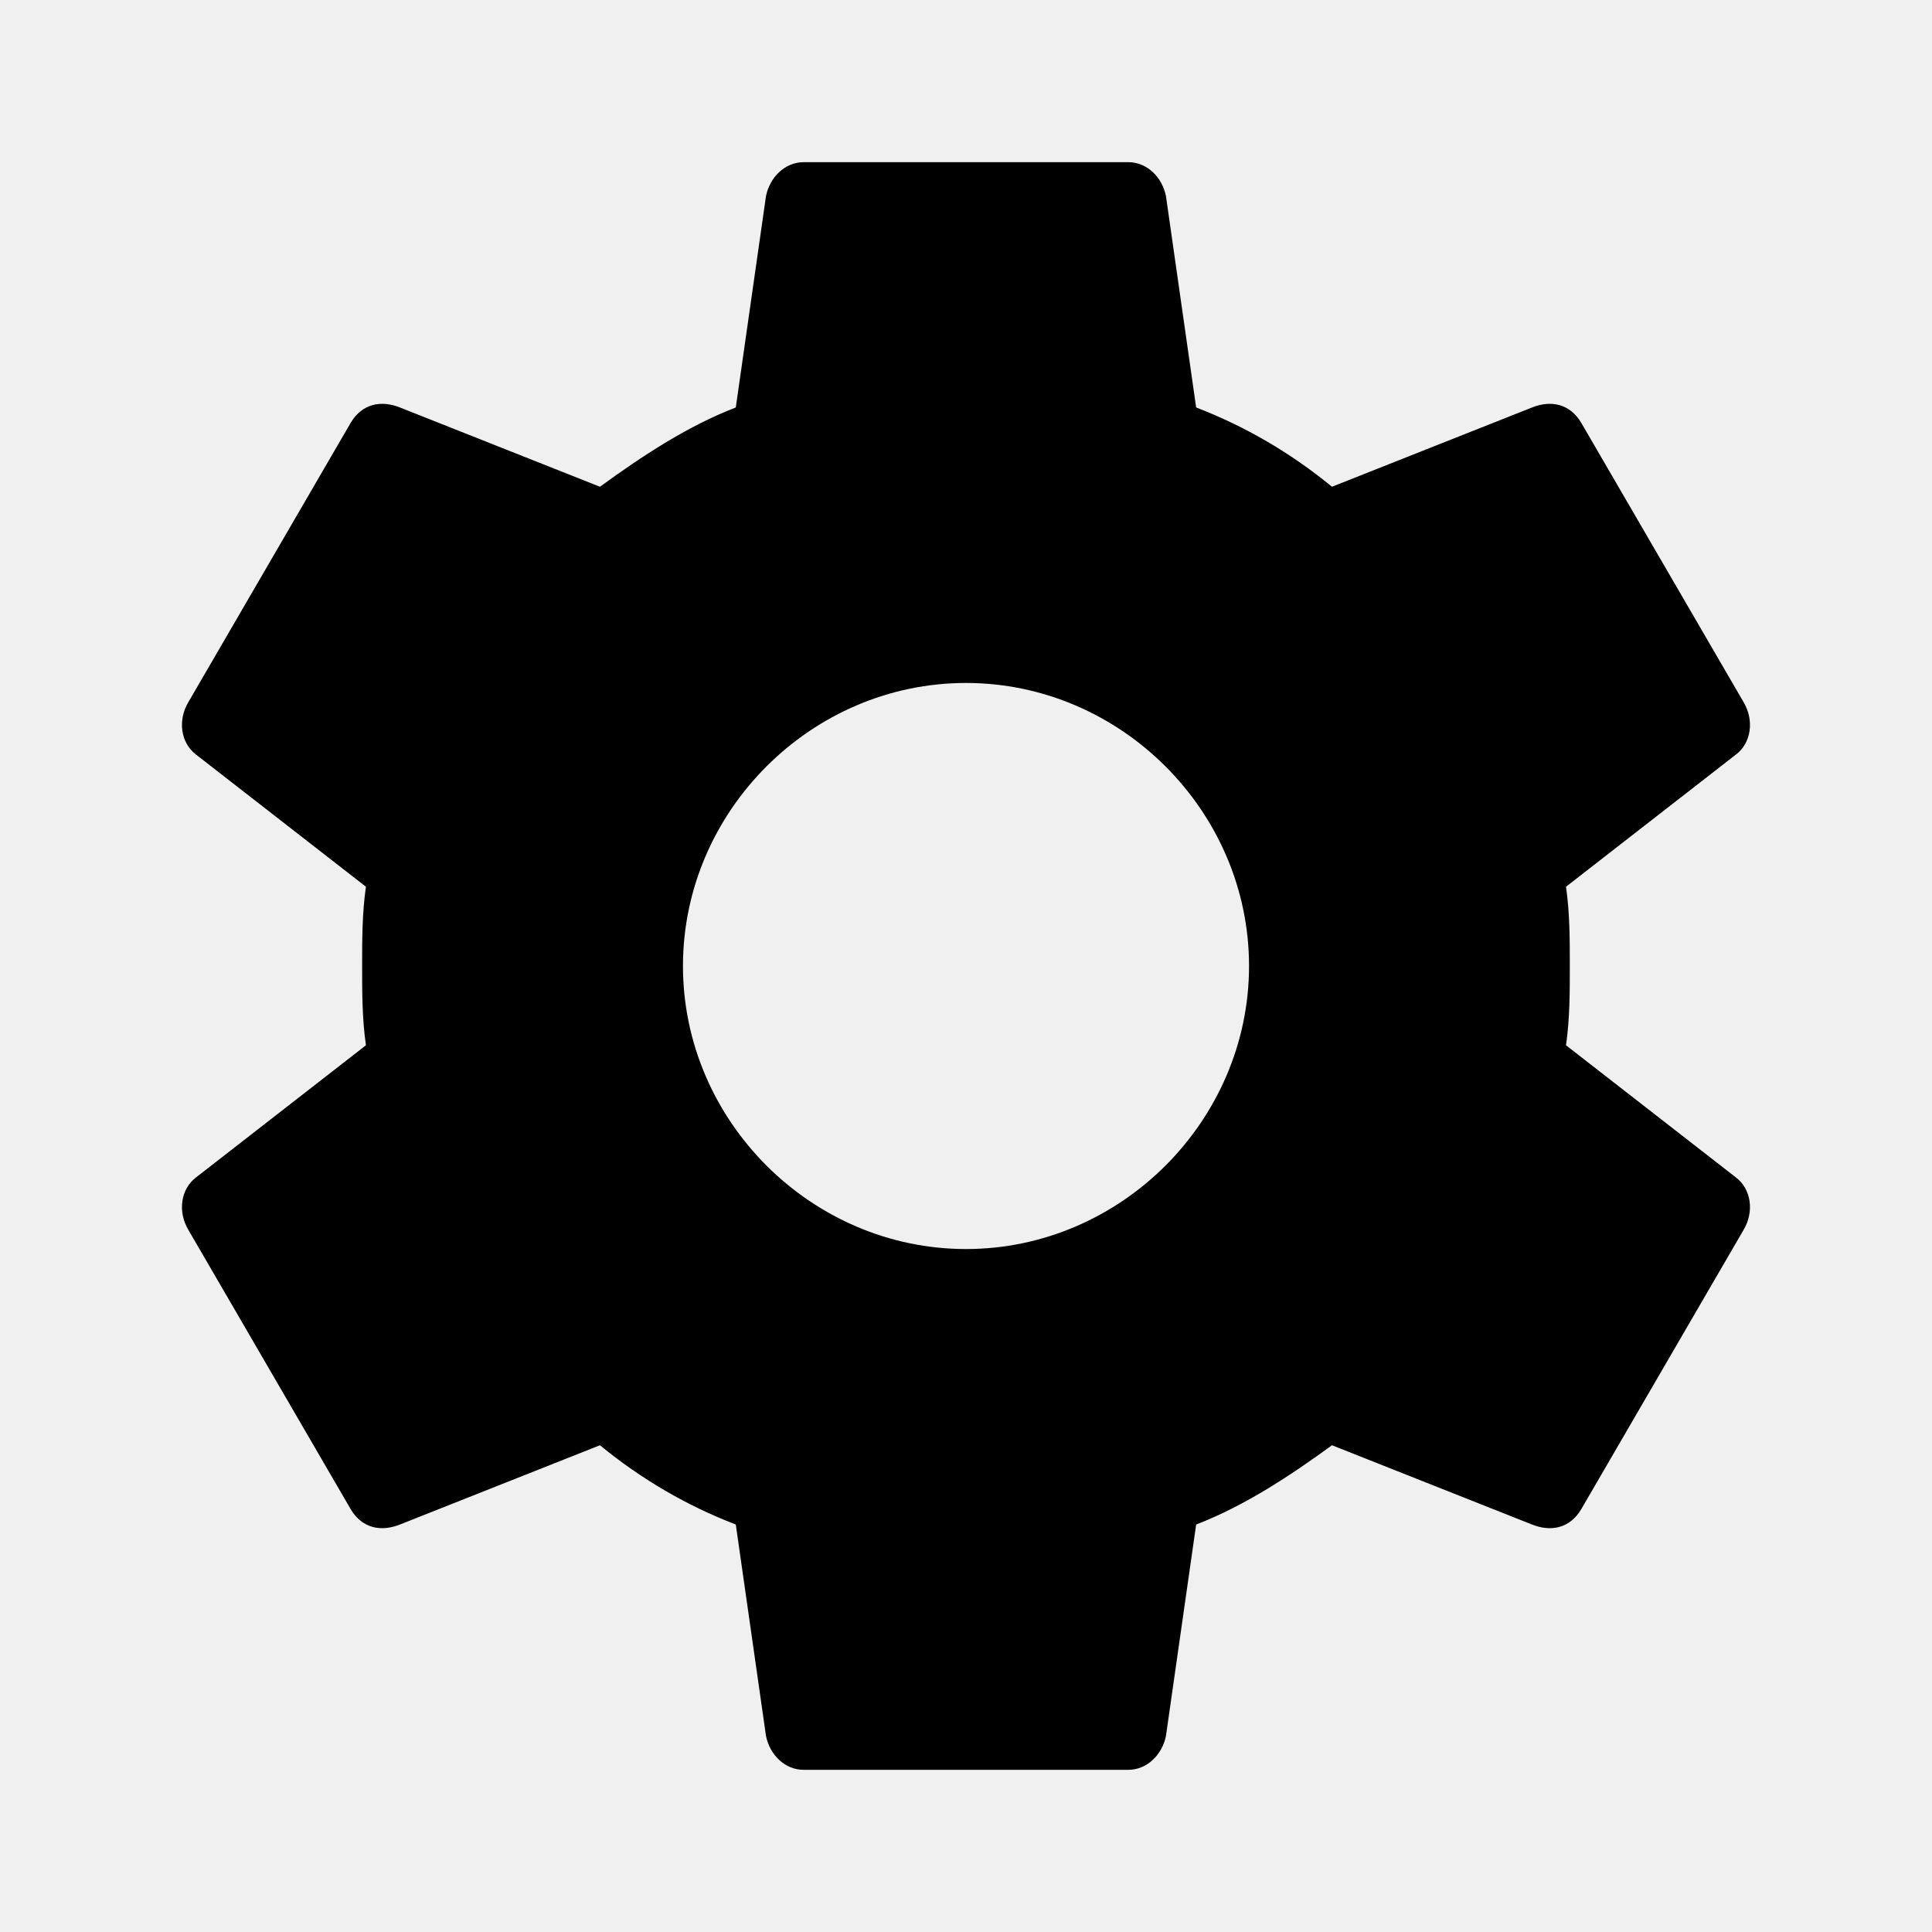
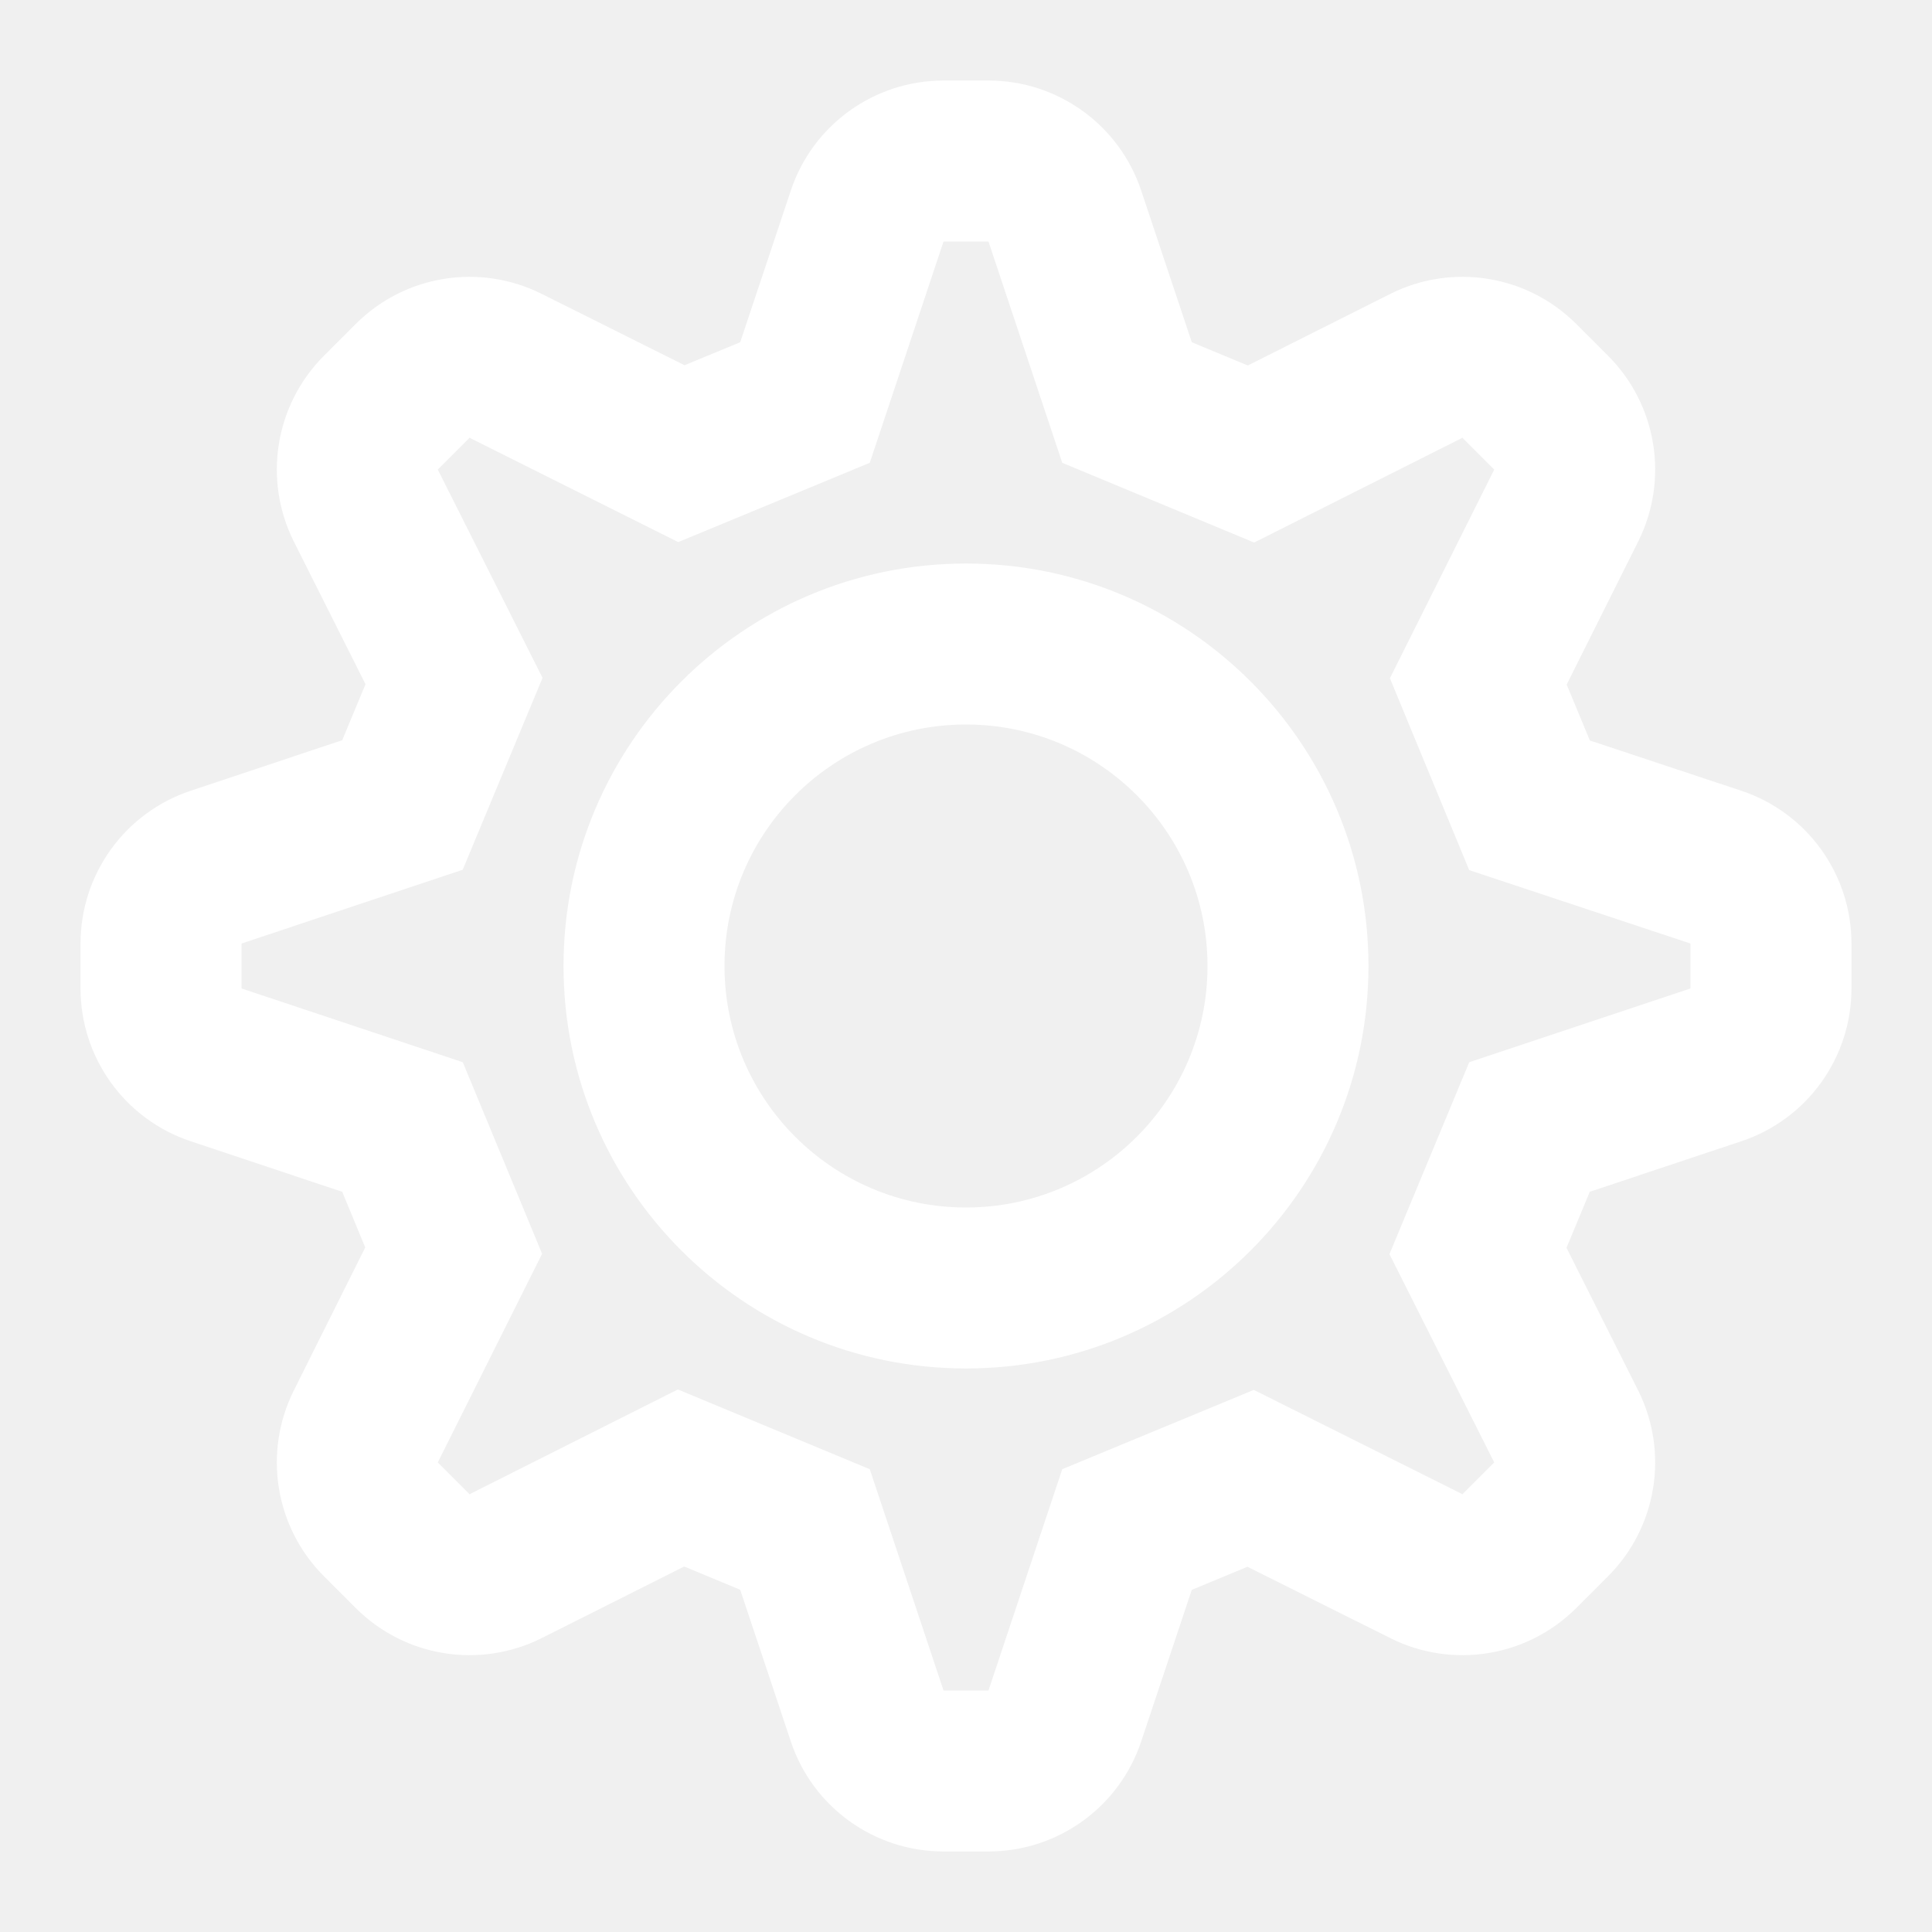
- <svg xmlns="http://www.w3.org/2000/svg" version="1.1" width="32" height="32" viewBox="0 0 32 32">
-   <path d="M16 20.688c2.563 0 4.688-2.125 4.688-4.688s-2.125-4.688-4.688-4.688-4.688 2.125-4.688 4.688 2.125 4.688 4.688 4.688zM25.938 17.313l2.813 2.188c0.25 0.188 0.313 0.563 0.125 0.875l-2.688 4.625c-0.188 0.313-0.5 0.375-0.813 0.25l-3.313-1.313c-0.688 0.5-1.438 1-2.25 1.313l-0.5 3.5c-0.063 0.313-0.313 0.563-0.625 0.563h-5.375c-0.313 0-0.563-0.25-0.625-0.563l-0.5-3.5c-0.813-0.313-1.563-0.75-2.25-1.313l-3.313 1.313c-0.313 0.125-0.625 0.063-0.813-0.25l-2.688-4.625c-0.188-0.313-0.125-0.688 0.125-0.875l2.813-2.188c-0.063-0.438-0.063-0.875-0.063-1.313s0-0.875 0.063-1.313l-2.813-2.188c-0.25-0.188-0.313-0.563-0.125-0.875l2.688-4.625c0.188-0.313 0.5-0.375 0.813-0.25l3.313 1.313c0.688-0.5 1.438-1 2.25-1.313l0.5-3.5c0.063-0.313 0.313-0.563 0.625-0.563h5.375c0.313 0 0.563 0.25 0.625 0.563l0.5 3.5c0.813 0.313 1.563 0.75 2.25 1.313l3.313-1.313c0.313-0.125 0.625-0.063 0.813 0.25l2.688 4.625c0.188 0.313 0.125 0.688-0.125 0.875l-2.813 2.188c0.063 0.438 0.063 0.875 0.063 1.313s0 0.875-0.063 1.313z" />
+ <svg xmlns="http://www.w3.org/2000/svg" width="22" height="22" viewBox="0 0 22 22" fill="none">
+   <path fill-rule="evenodd" clip-rule="evenodd" d="M9.005 2.17L8.429 3.897L7.795 4.159L6.167 3.346C5.461 2.993 4.609 3.131 4.051 3.689L3.689 4.051C3.131 4.609 2.993 5.461 3.346 6.167L4.162 7.791L3.897 8.429L2.17 9.005C1.422 9.254 0.917 9.955 0.917 10.744V11.256C0.917 12.045 1.422 12.746 2.17 12.995L3.897 13.571L4.159 14.205L3.346 15.833C2.993 16.539 3.131 17.391 3.689 17.949L4.051 18.311C4.609 18.869 5.461 19.007 6.167 18.654L7.791 17.838L8.429 18.103L9.005 19.83C9.254 20.578 9.955 21.083 10.744 21.083H11.256C12.045 21.083 12.746 20.578 12.995 19.83L13.571 18.104L14.205 17.841L15.833 18.654C16.538 19.007 17.391 18.869 17.949 18.311L18.311 17.949C18.869 17.391 19.007 16.539 18.654 15.833L17.838 14.209L18.103 13.571L19.83 12.995C20.578 12.746 21.083 12.045 21.083 11.256V10.744C21.083 9.955 20.578 9.254 19.83 9.005L18.104 8.432L17.84 7.795L18.654 6.167C19.007 5.461 18.869 4.609 18.311 4.051L17.949 3.689C17.391 3.131 16.538 2.993 15.833 3.346L14.209 4.162L13.571 3.897L12.995 2.17C12.746 1.422 12.045 0.917 11.256 0.917H10.744C9.955 0.917 9.254 1.422 9.005 2.17ZM7.723 6.173L9.904 5.27L10.744 2.75H11.256L12.096 5.27L14.281 6.178L16.653 4.985L17.015 5.347L15.827 7.723L16.73 9.908L19.25 10.744V11.256L16.73 12.096L15.822 14.281L17.015 16.653L16.653 17.015L14.277 15.827L12.096 16.73L11.256 19.25H10.744L9.904 16.73L7.719 15.822L5.347 17.015L4.985 16.653L6.173 14.277L5.27 12.096L2.75 11.256V10.744L5.269 9.904L6.178 7.719L4.985 5.347L5.347 4.985L7.723 6.173ZM11 15.583C8.469 15.583 6.417 13.531 6.417 11C6.417 8.469 8.469 6.417 11 6.417C13.531 6.417 15.583 8.469 15.583 11C15.583 13.531 13.531 15.583 11 15.583ZM13.75 11C13.75 12.519 12.519 13.75 11 13.75C9.481 13.75 8.25 12.519 8.25 11C8.25 9.481 9.481 8.25 11 8.25C12.519 8.25 13.75 9.481 13.75 11Z" fill="white" />
</svg>
